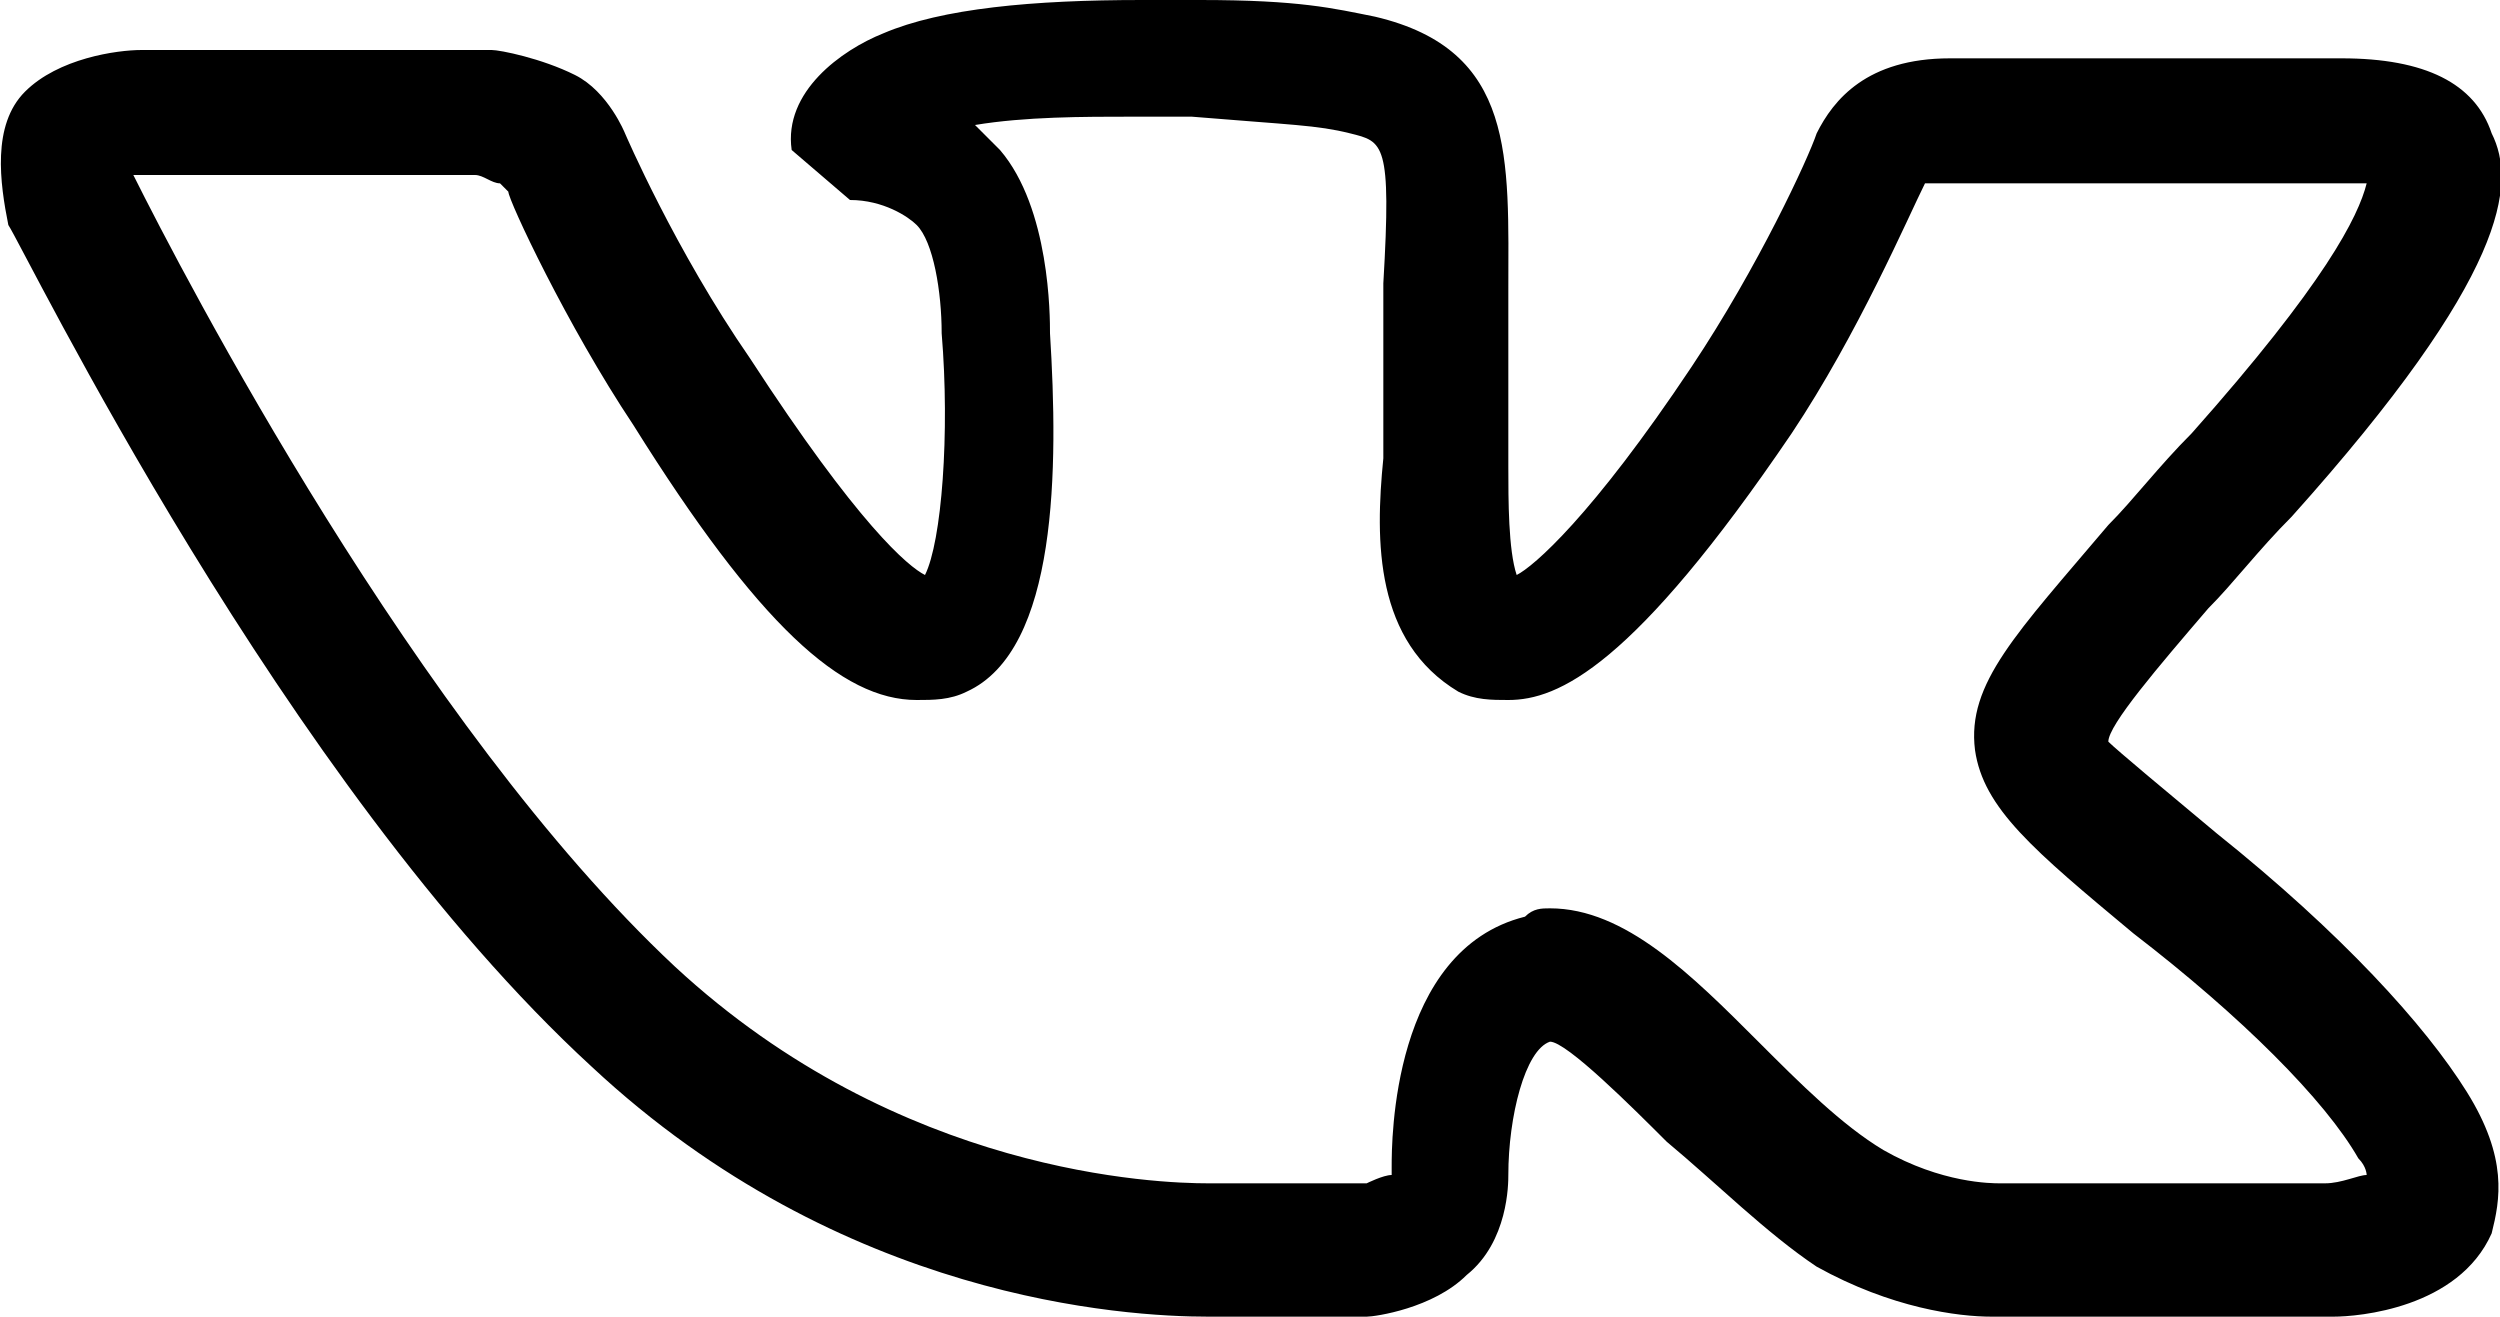
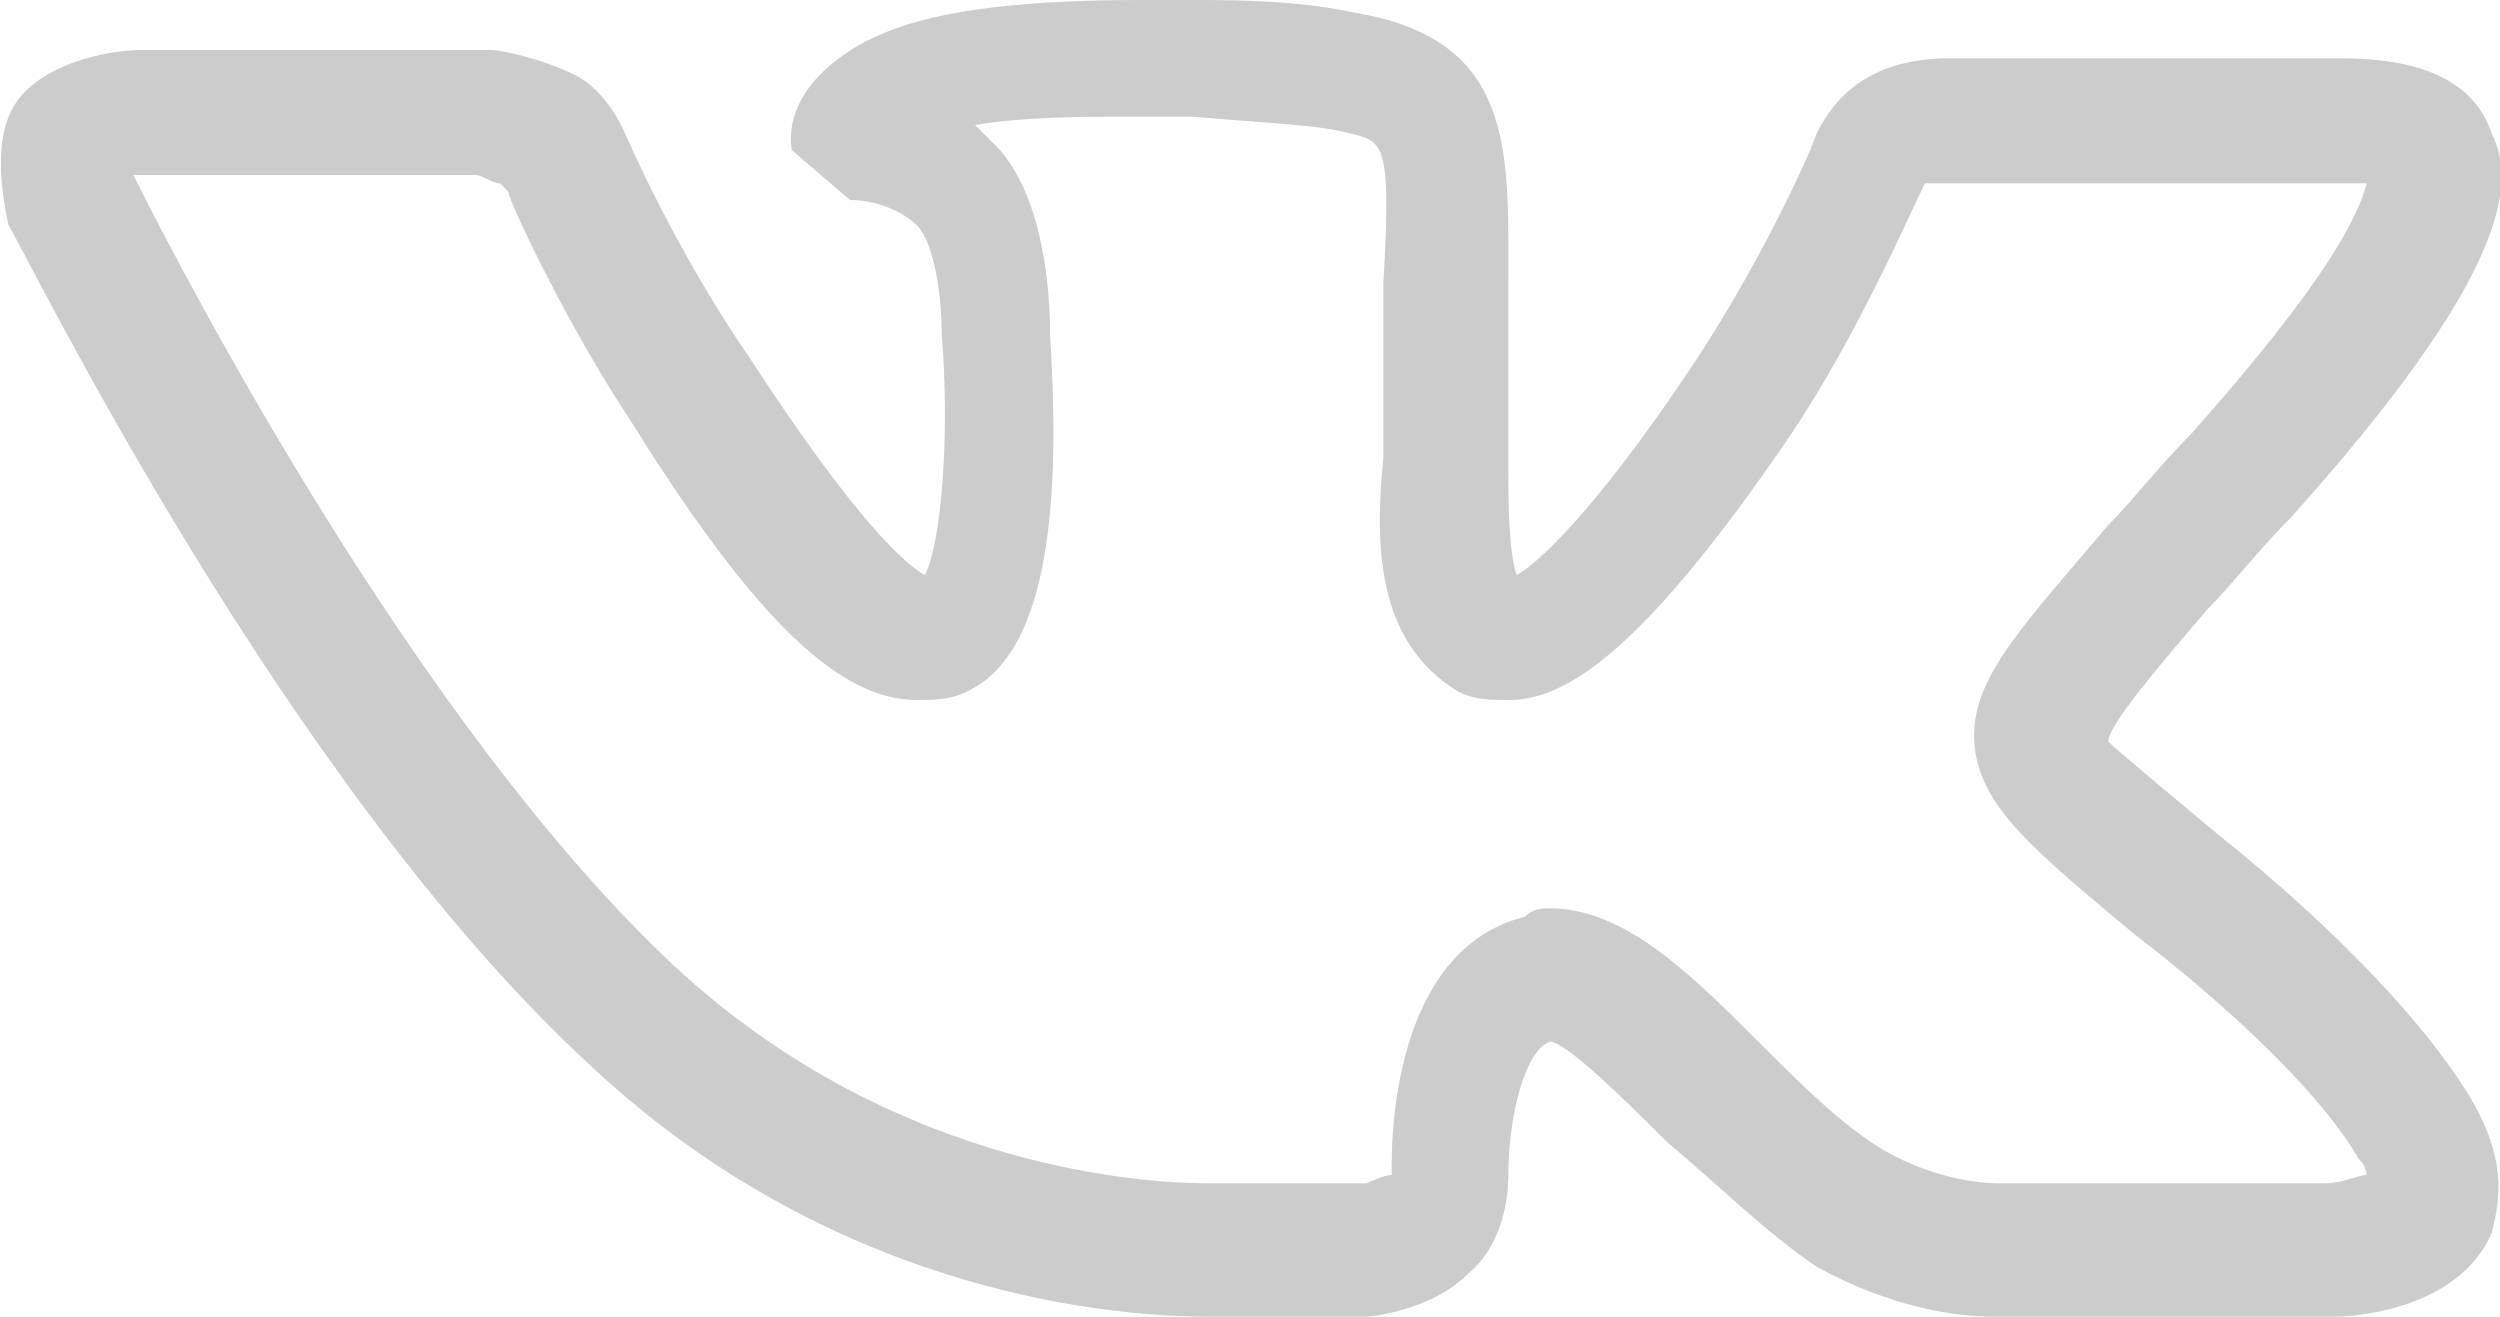
<svg xmlns="http://www.w3.org/2000/svg" viewBox="0 0 30 15.8">
-   <path d="M23.9 15.8c-.4 0-1.2-.1-2.1-.6-.6-.4-1.2-1-1.8-1.5-.4-.4-1.2-1.2-1.4-1.2-.3.1-.5.9-.5 1.6 0 .1 0 .8-.5 1.2-.4.4-1.1.5-1.2.5h-1.9c-1 0-4.4-.2-7.4-3C3.4 9.4.3 3 .1 2.7 0 2.2-.1 1.5.3 1.1.7.7 1.4.6 1.7.6H5.9c.1 0 .6.1 1 .3.4.2.6.7.6.7S8.1 3 9 4.3c1.3 2 1.9 2.5 2.1 2.6.2-.4.3-1.7.2-2.9 0-.5-.1-1.1-.3-1.3-.1-.1-.4-.3-.8-.3l-.7-.6c-.1-.7.6-1.2 1.1-1.4.7-.3 1.8-.4 3.1-.4h.7c1.2 0 1.6.1 2.1.2 1.7.4 1.6 1.7 1.6 3.3v2.1c0 .4 0 1 .1 1.3.2-.1.9-.7 2.1-2.5.8-1.2 1.4-2.5 1.5-2.8.2-.4.6-.9 1.6-.9h4.7c1 0 1.6.3 1.8.9.3.6.2 1.7-2.4 4.6-.4.4-.7.8-1 1.1-.6.7-1.2 1.4-1.2 1.6.1.1.7.6 1.3 1.1 1.5 1.2 2.5 2.3 3 3.1.5.8.4 1.3.3 1.7-.4.9-1.6 1-1.9 1h-4.1zm-5.3-4.9c.9 0 1.7.8 2.5 1.6.5.5 1 1 1.5 1.3.7.4 1.3.4 1.4.4h3.9c.2 0 .4-.1.5-.1 0 0 0-.1-.1-.2-.4-.7-1.4-1.7-2.7-2.7-1.2-1-1.8-1.5-1.9-2.2-.1-.8.5-1.4 1.6-2.7.3-.3.6-.7 1-1.1 1.6-1.8 2-2.6 2.1-3H23.1c-.2.4-.8 1.8-1.6 3-1.9 2.8-2.8 3.2-3.4 3.2-.2 0-.4 0-.6-.1-1-.6-1-1.8-.9-2.8v-.4-1.7c.1-1.7 0-1.7-.4-1.8-.4-.1-.7-.1-1.9-.2h-.7c-.6 0-1.3 0-1.9.1l.3.3c.6.7.6 2 .6 2.2.1 1.6.1 3.8-1 4.3-.2.1-.4.1-.6.1-.9 0-1.9-.9-3.4-3.3-.8-1.2-1.5-2.7-1.5-2.8L6 2.2c-.1 0-.2-.1-.3-.1h-4-.1c.6 1.2 3.4 6.6 6.5 9.5 2.7 2.5 5.8 2.6 6.4 2.6h1.9s.2-.1.3-.1V14c0-.3 0-2.6 1.6-3 .1-.1.2-.1.3-.1z" />
+   <path fill="#cccccc" d="M23.9 15.8c-.4 0-1.2-.1-2.1-.6-.6-.4-1.2-1-1.8-1.5-.4-.4-1.2-1.2-1.4-1.2-.3.1-.5.9-.5 1.6 0 .1 0 .8-.5 1.2-.4.4-1.1.5-1.2.5h-1.9c-1 0-4.4-.2-7.4-3C3.4 9.4.3 3 .1 2.7 0 2.2-.1 1.5.3 1.1.7.7 1.4.6 1.7.6H5.9c.1 0 .6.1 1 .3.4.2.6.7.6.7S8.1 3 9 4.3c1.3 2 1.9 2.5 2.1 2.6.2-.4.3-1.7.2-2.9 0-.5-.1-1.1-.3-1.3-.1-.1-.4-.3-.8-.3l-.7-.6c-.1-.7.6-1.2 1.1-1.4.7-.3 1.8-.4 3.1-.4h.7c1.2 0 1.6.1 2.1.2 1.7.4 1.6 1.7 1.6 3.3v2.1c0 .4 0 1 .1 1.3.2-.1.9-.7 2.1-2.5.8-1.2 1.4-2.5 1.5-2.8.2-.4.6-.9 1.6-.9h4.7c1 0 1.6.3 1.8.9.3.6.2 1.7-2.4 4.6-.4.4-.7.8-1 1.1-.6.7-1.2 1.4-1.2 1.6.1.1.7.6 1.3 1.1 1.5 1.2 2.5 2.3 3 3.1.5.8.4 1.3.3 1.7-.4.9-1.6 1-1.9 1h-4.1zm-5.3-4.9c.9 0 1.7.8 2.5 1.6.5.5 1 1 1.5 1.3.7.4 1.3.4 1.4.4h3.9c.2 0 .4-.1.5-.1 0 0 0-.1-.1-.2-.4-.7-1.4-1.7-2.7-2.7-1.2-1-1.8-1.5-1.9-2.2-.1-.8.5-1.4 1.6-2.7.3-.3.6-.7 1-1.1 1.6-1.8 2-2.6 2.1-3H23.1c-.2.4-.8 1.8-1.6 3-1.9 2.8-2.8 3.2-3.4 3.2-.2 0-.4 0-.6-.1-1-.6-1-1.8-.9-2.8v-.4-1.7c.1-1.7 0-1.7-.4-1.8-.4-.1-.7-.1-1.9-.2h-.7c-.6 0-1.3 0-1.9.1l.3.3c.6.7.6 2 .6 2.2.1 1.6.1 3.8-1 4.3-.2.1-.4.1-.6.1-.9 0-1.9-.9-3.4-3.3-.8-1.2-1.5-2.7-1.5-2.8L6 2.2c-.1 0-.2-.1-.3-.1h-4-.1c.6 1.2 3.4 6.6 6.5 9.5 2.7 2.5 5.8 2.6 6.4 2.6h1.9s.2-.1.3-.1V14c0-.3 0-2.6 1.6-3 .1-.1.2-.1.3-.1z" />
</svg>
